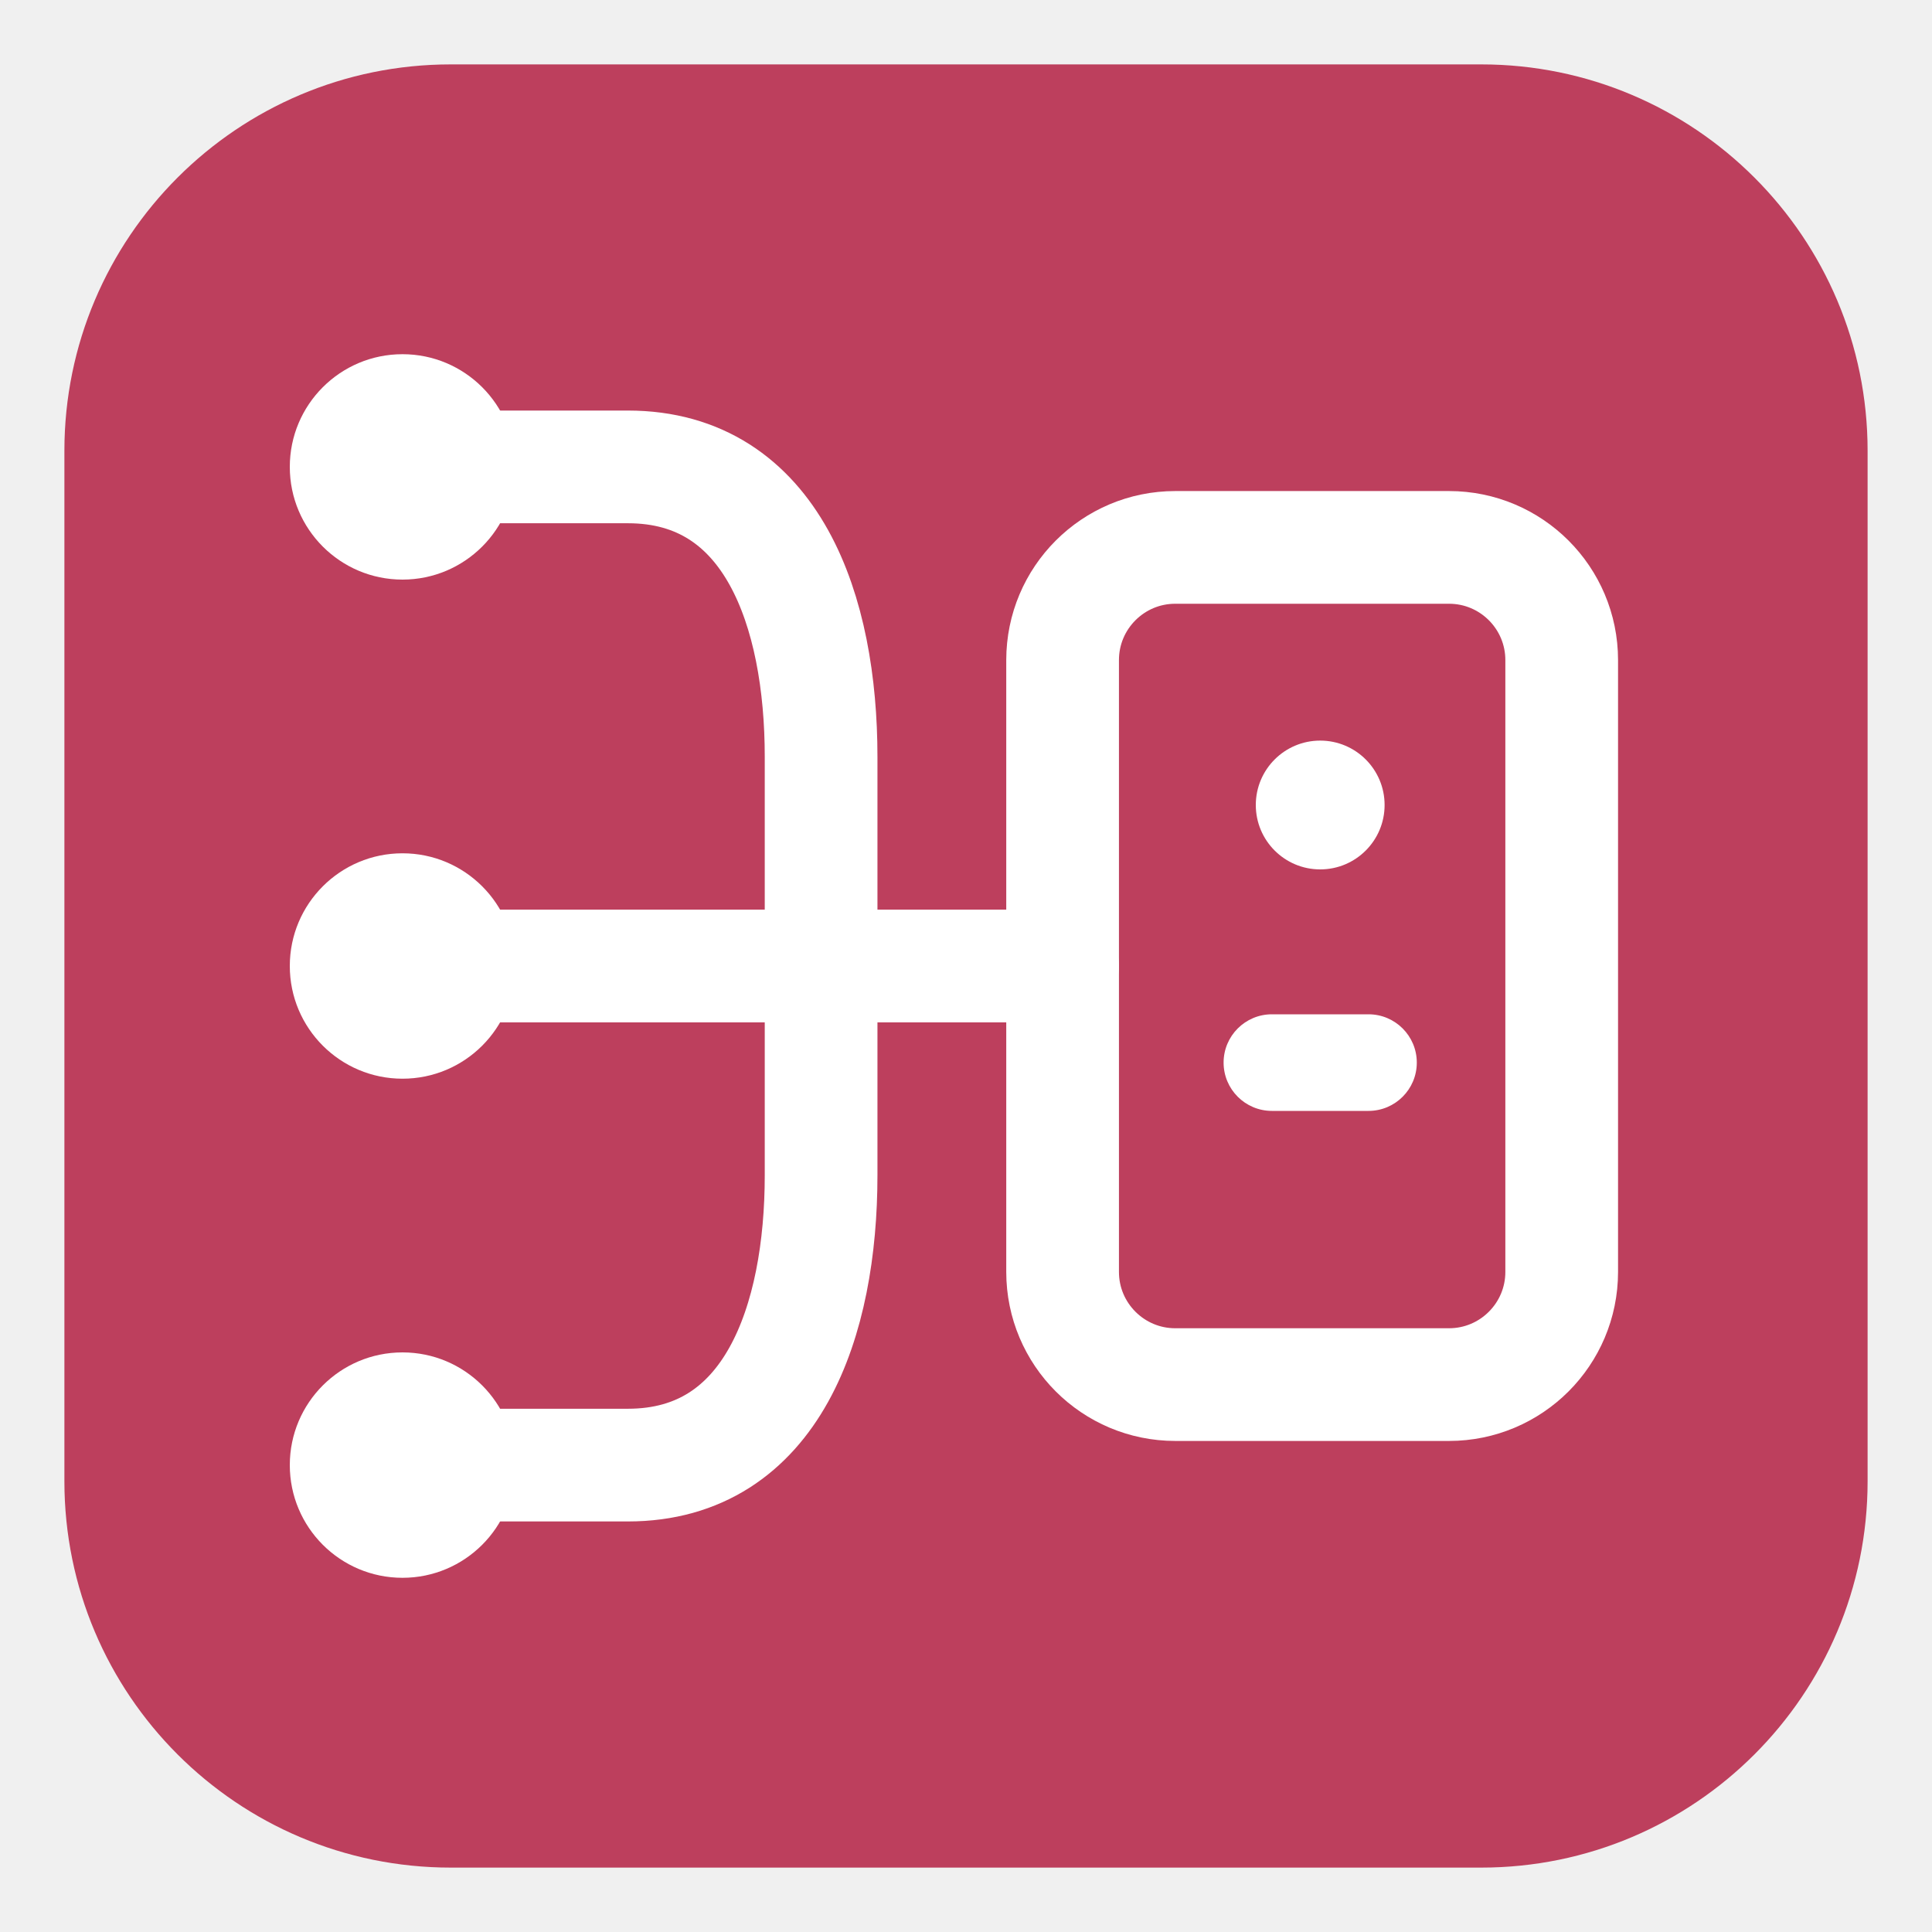
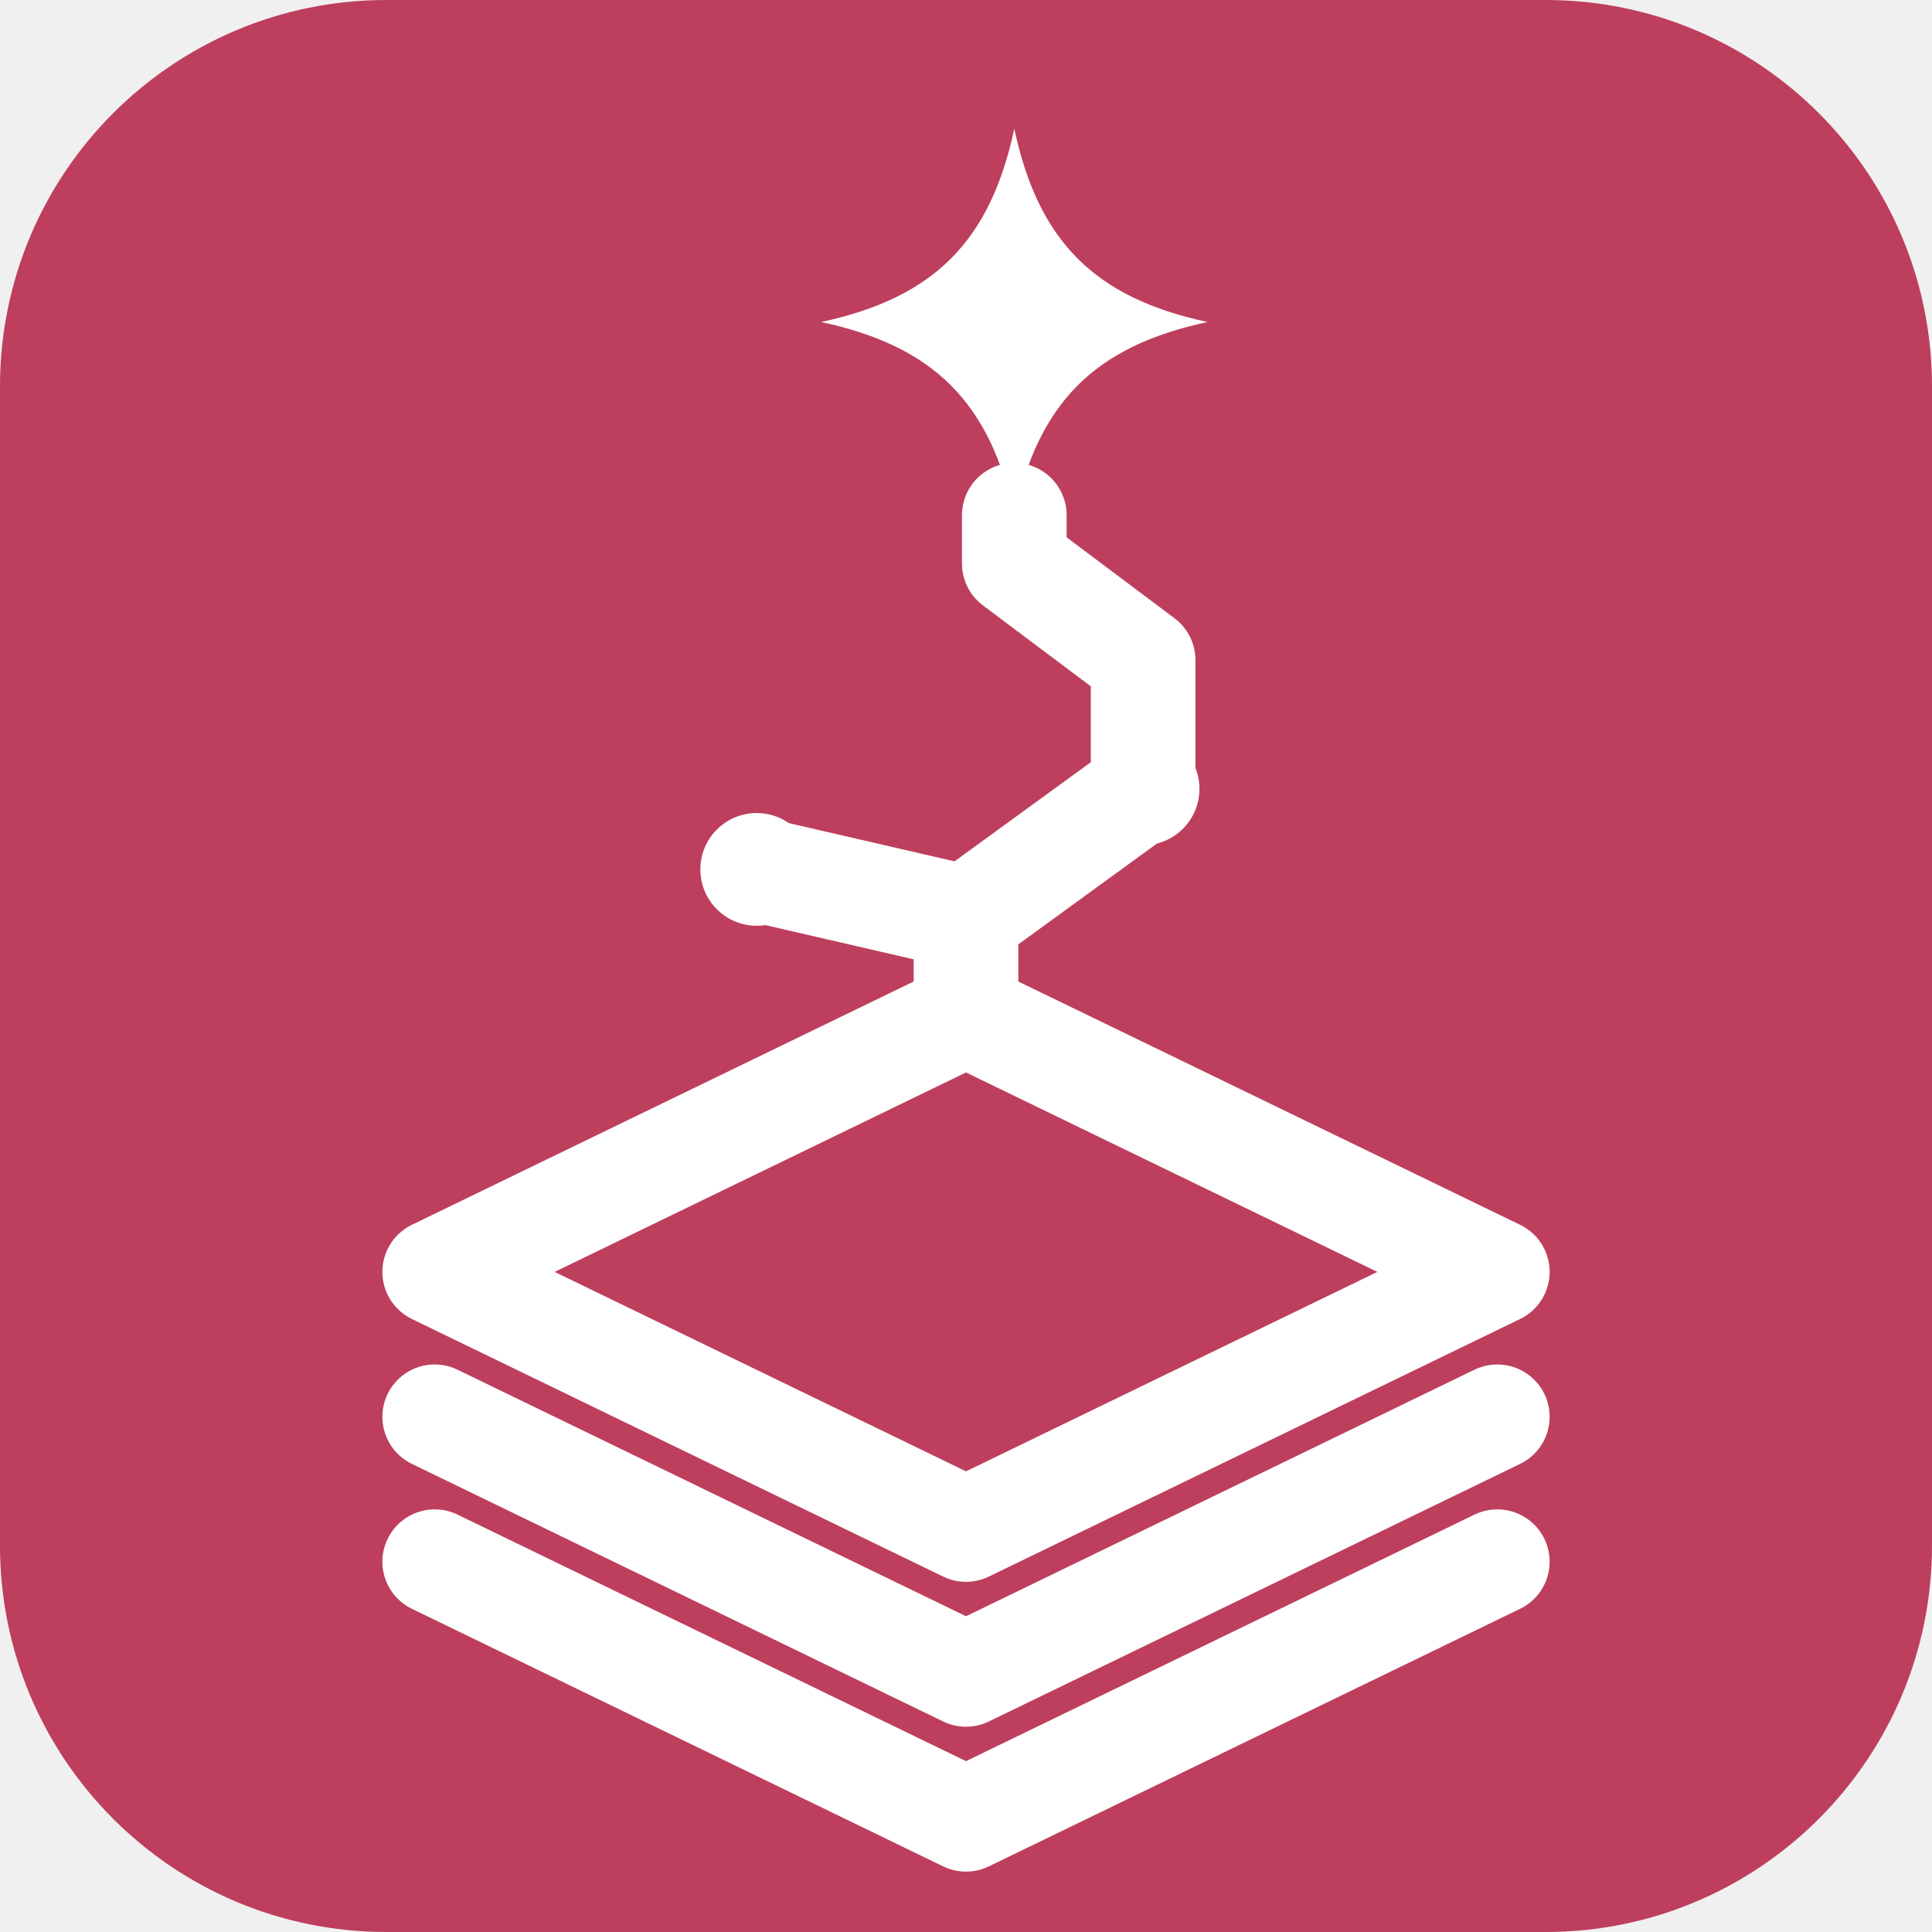
<svg xmlns="http://www.w3.org/2000/svg" width="120" height="120" viewBox="0 0 120 120" role="img" aria-labelledby="title desc">
-   <rect x="4" y="4" width="112" height="112" rx="24" fill="#bd3f5d" />
-   <g fill="none" stroke="#fff" stroke-width="7" stroke-linecap="round" stroke-linejoin="round">
-     <path d="M25 29 H39 C48 29 51 38 51 47 V60" />
-     <path d="M25 60 H51" />
-     <path d="M25 91 H39 C48 91 51 82 51 73 V60" />
-     <path d="M51 60 H66" />
-     <rect x="66" y="34" width="31" height="52" rx="7" />
+   <rect width="120" height="120" rx="24" fill="#bd3f5d" />
+   <g fill="none" stroke="#fff" stroke-width="6.5" stroke-linecap="round" stroke-linejoin="round">
+     <path d="M60 63 V57 L71 49 V41 L63 35 V32" />
+     <path d="M60 57 L47 54" />
+     <path d="M27 79 L60 63 L93 79 L60 95 Z" />
+     <path d="M27 88 L60 104 L93 88" />
+     <path d="M27 97 L60 113 L93 97" />
  </g>
-   <g fill="#fff">
-     <circle cx="25" cy="29" r="7" />
-     <circle cx="25" cy="60" r="7" />
-     <circle cx="25" cy="91" r="7" />
-     <circle cx="82" cy="50" r="4" />
-     <rect x="76" y="63" width="12" height="6" rx="3" />
-   </g>
+   <circle cx="47" cy="54" r="3.5" fill="#fff" />
+   <circle cx="71" cy="49" r="3.5" fill="#fff" />
+   <path d="M63 8 C64.5 15 68 18.5 75 20 C68 21.5 64.5 25 63 32 C61.5 25 58 21.5 51 20 C58 18.5 61.5 15 63 8 Z" fill="#fff" />
</svg>
